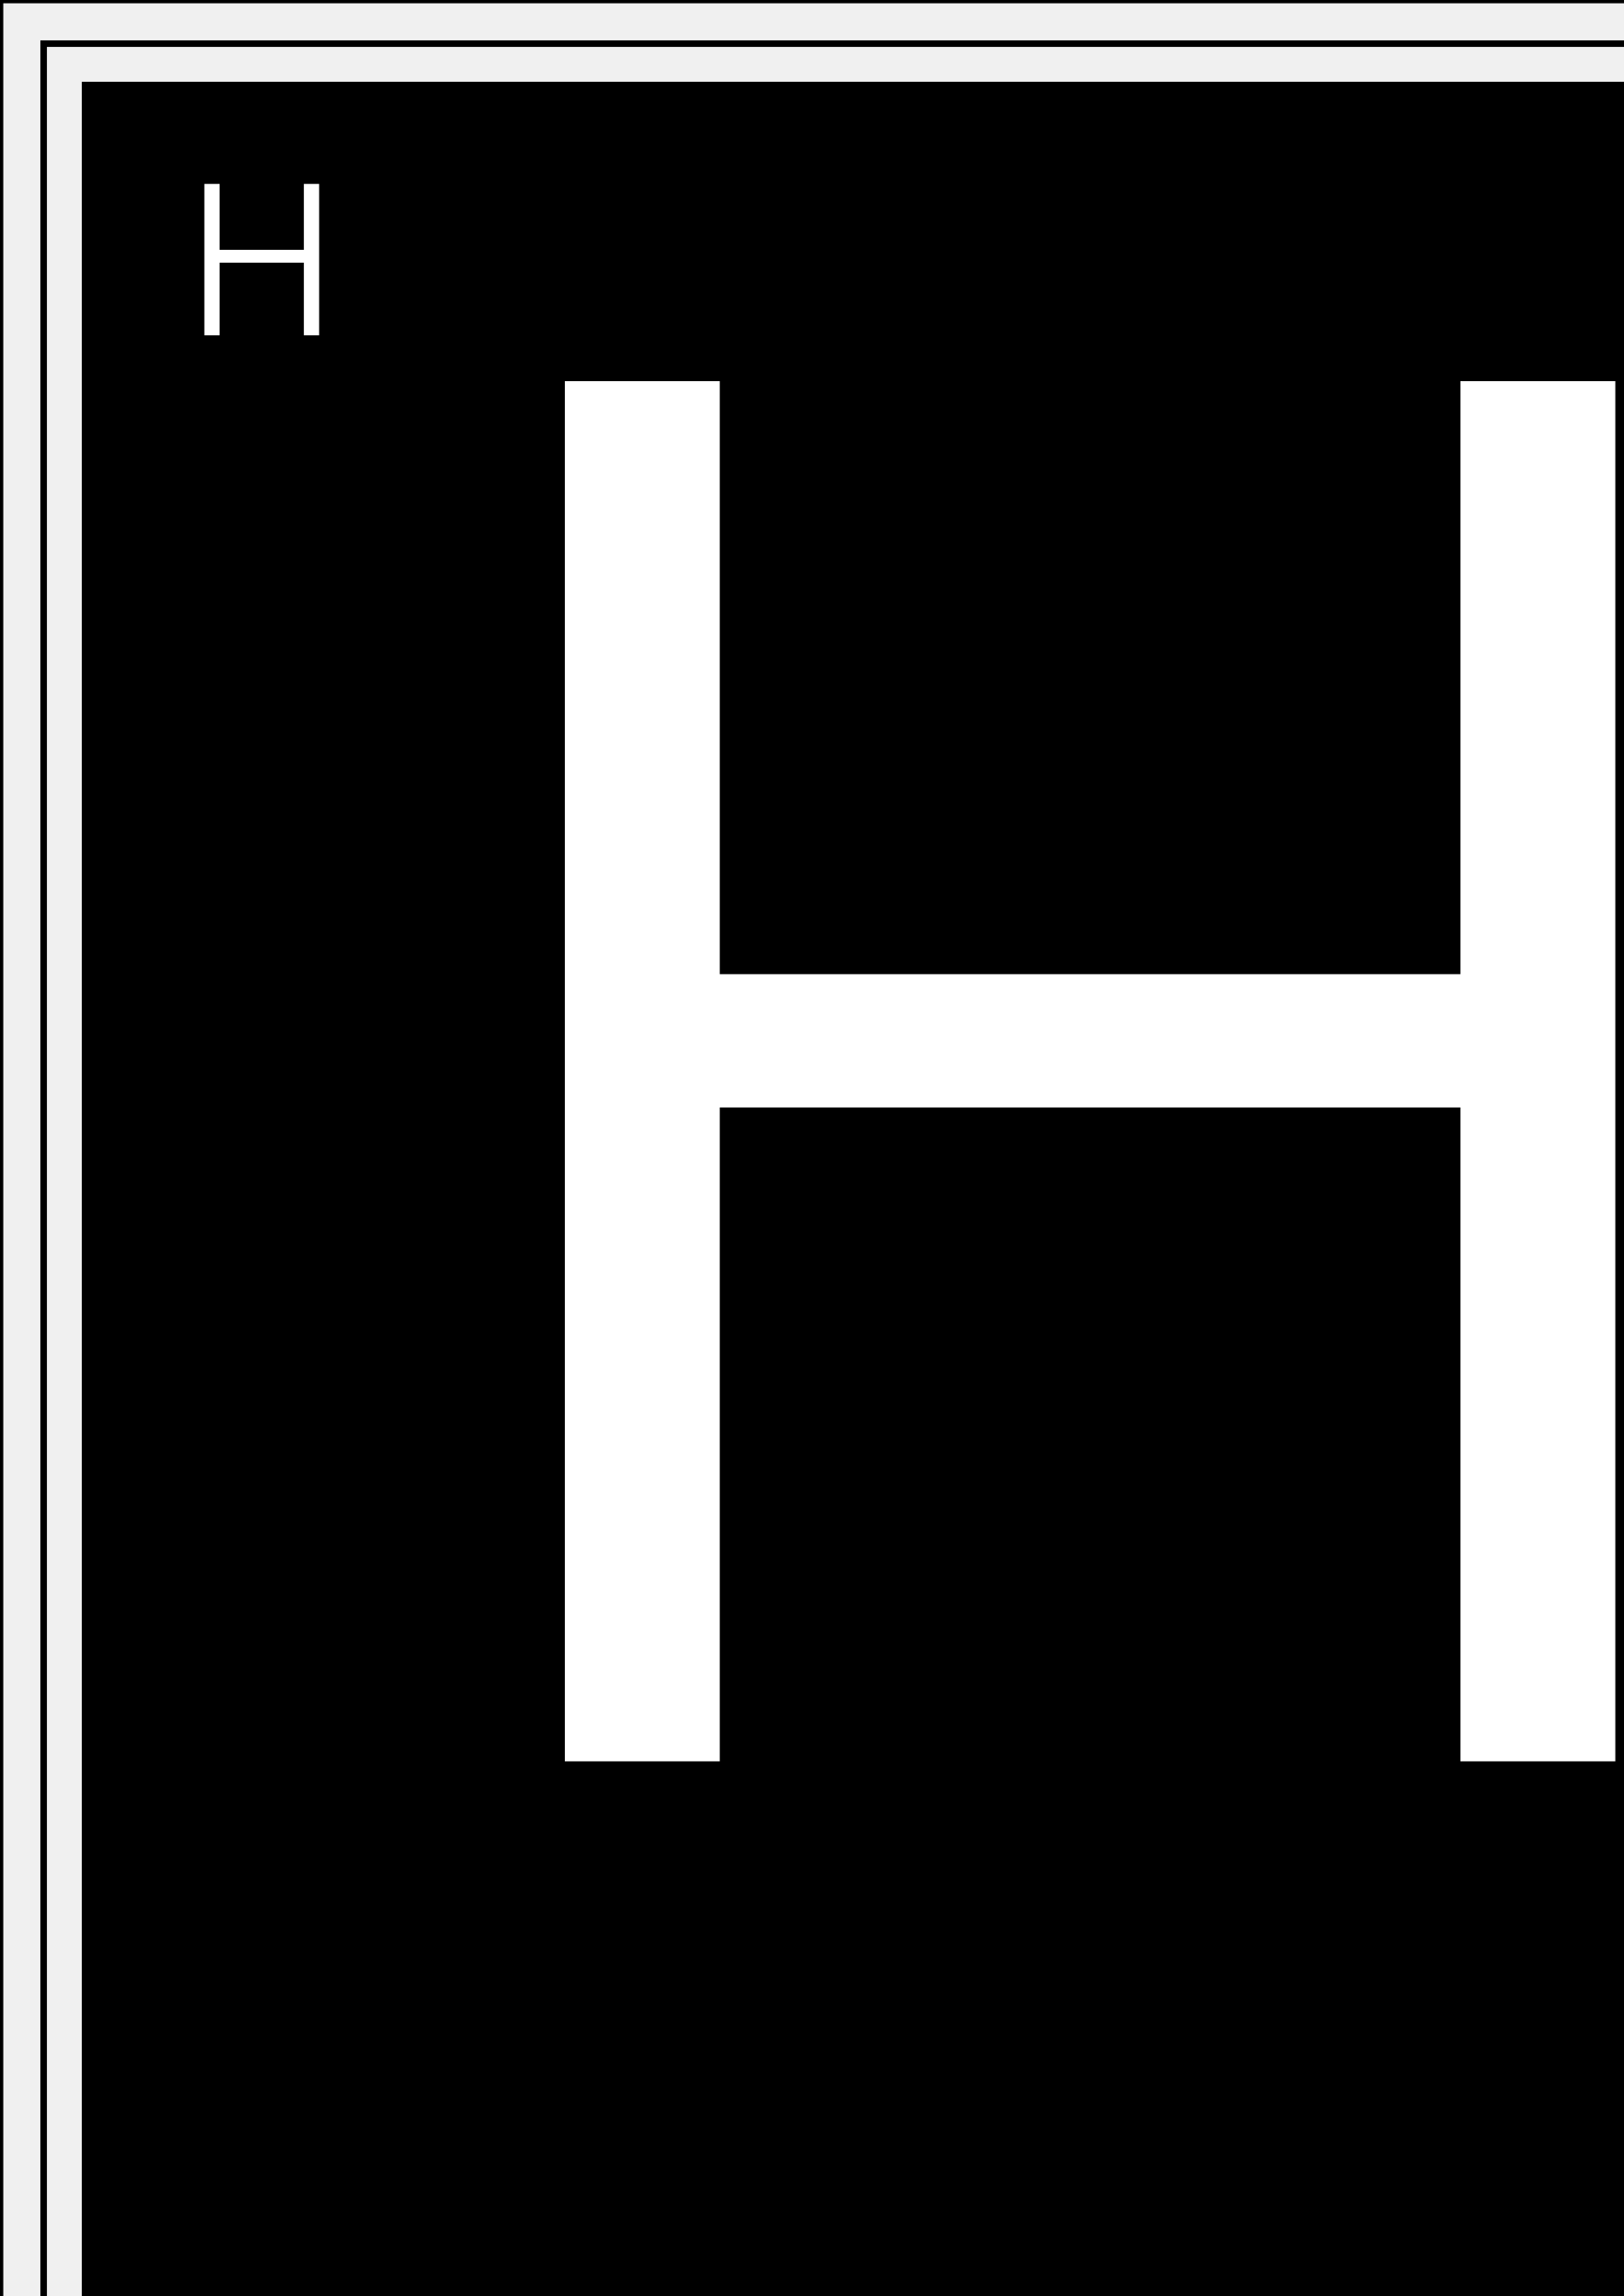
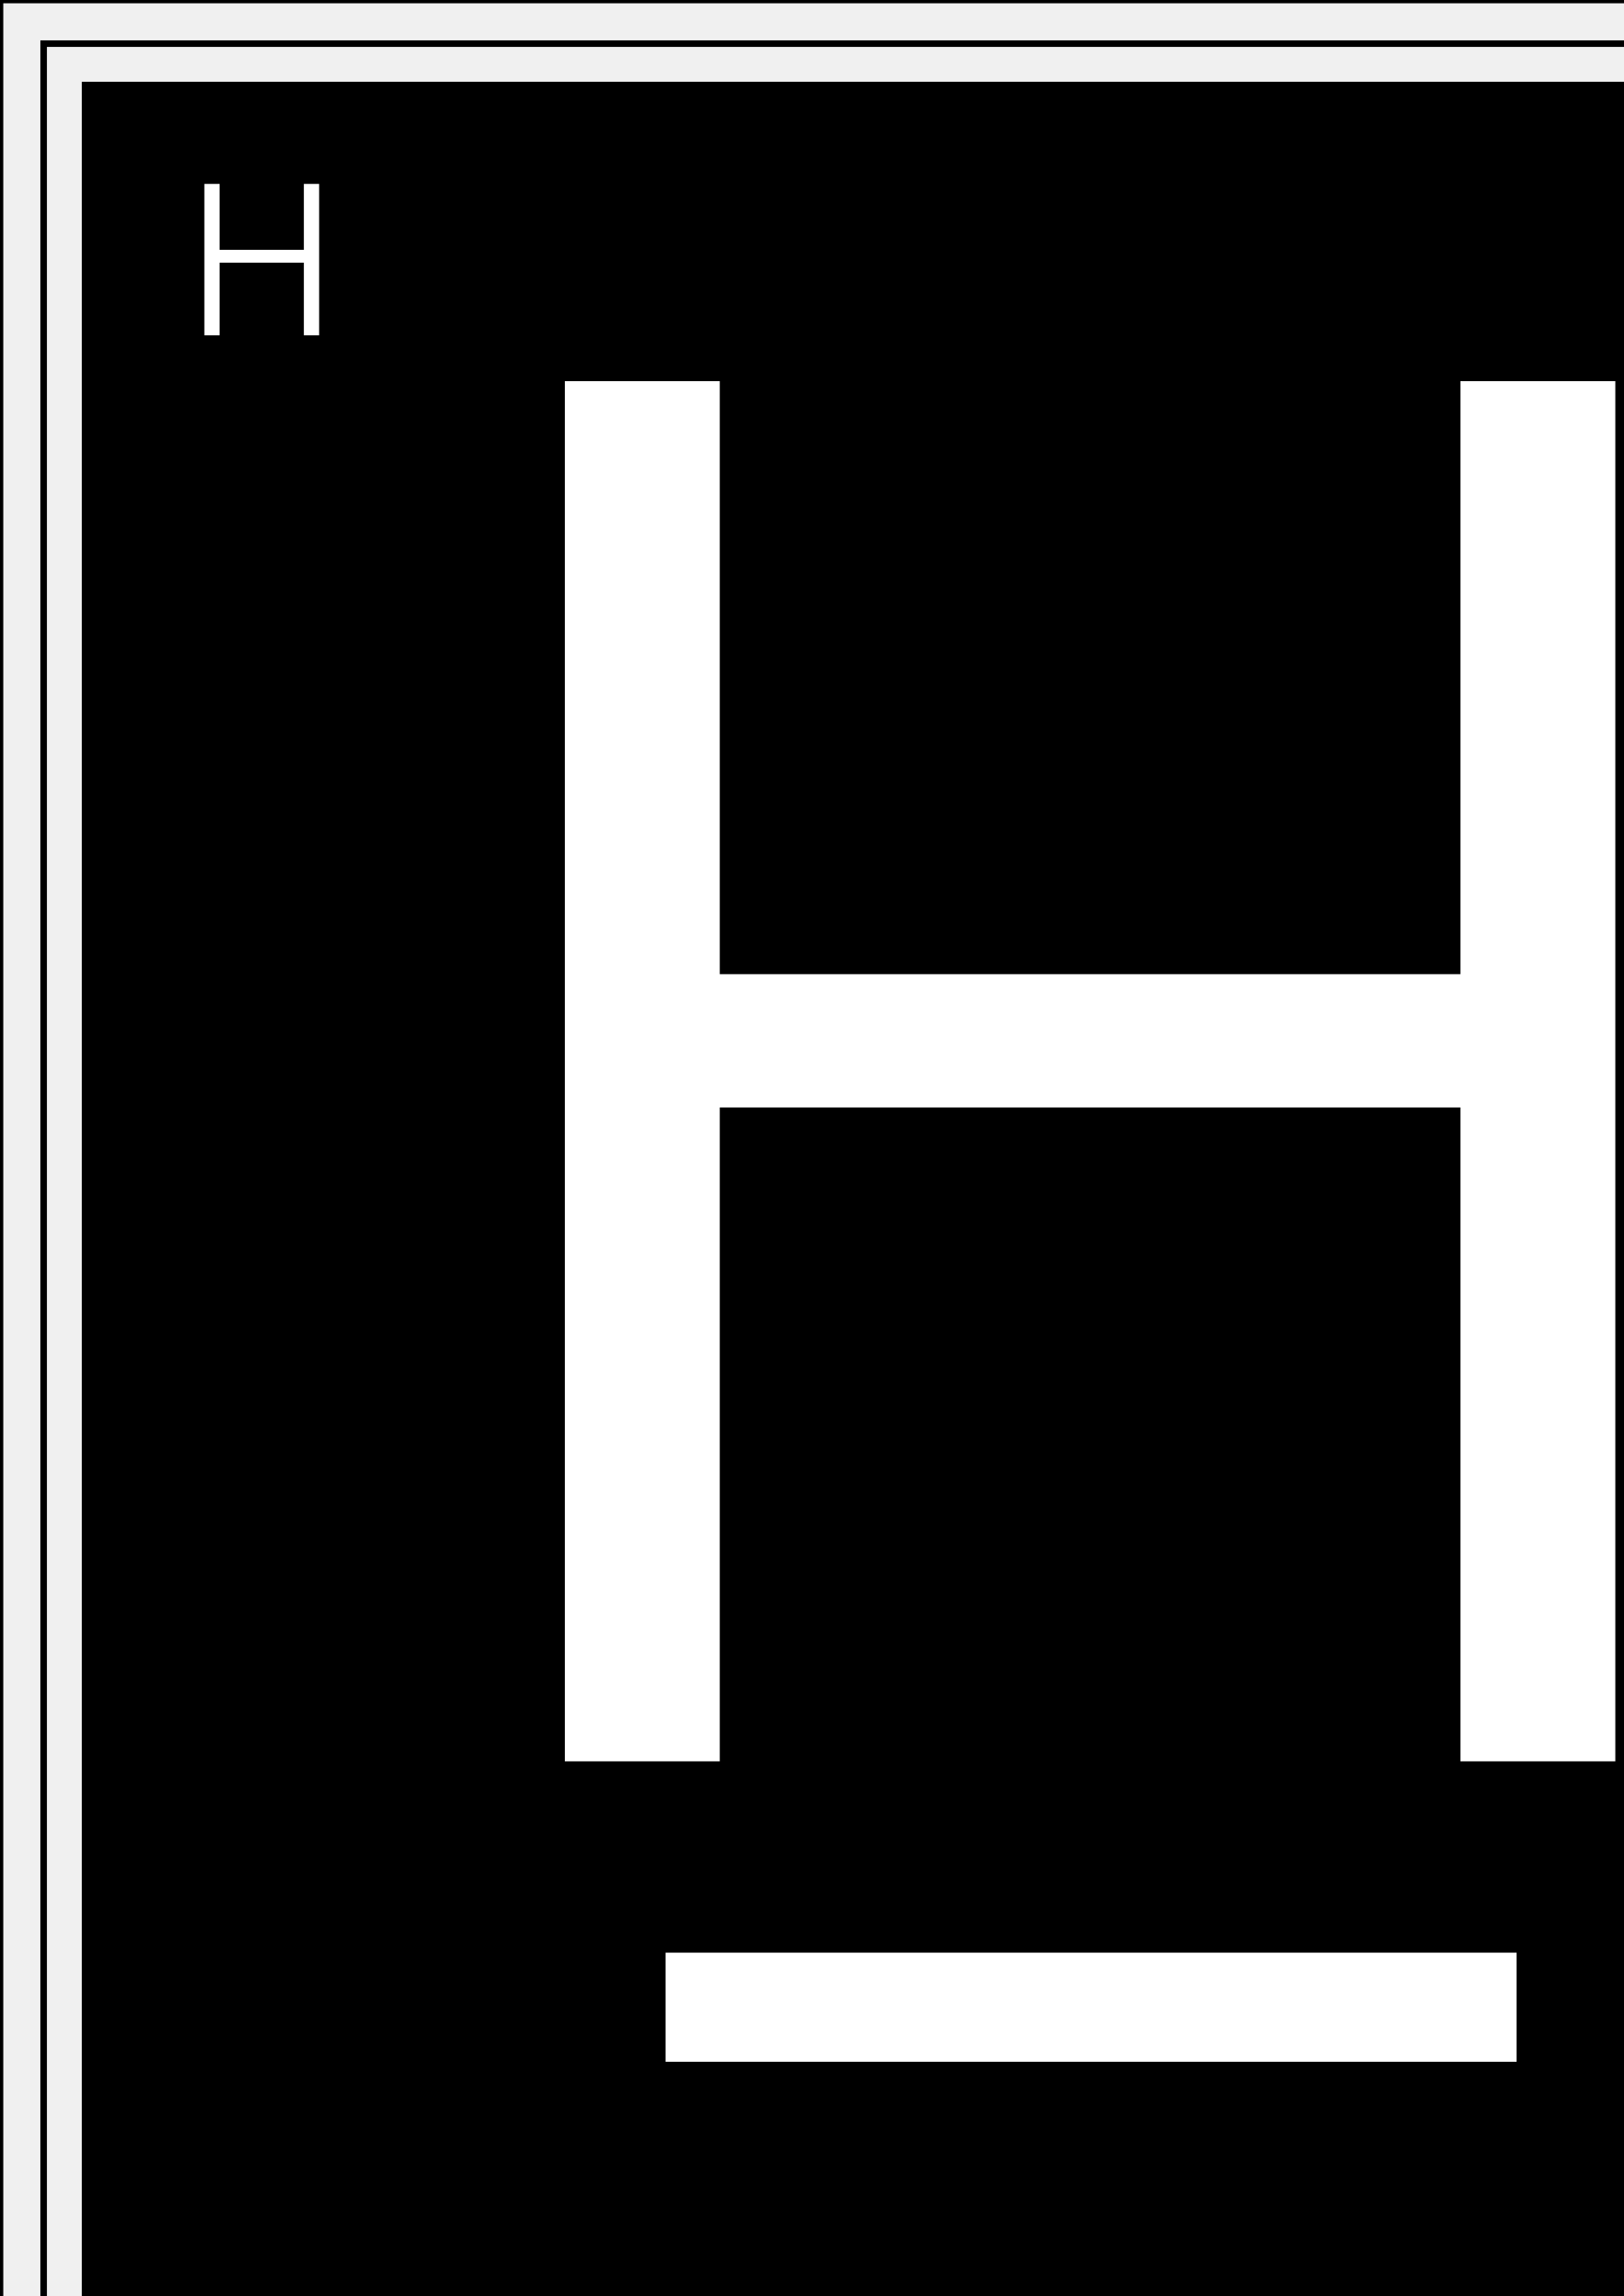
- <svg xmlns="http://www.w3.org/2000/svg" viewBox="0 0 744.095 1052.362">
+ <svg xmlns="http://www.w3.org/2000/svg" xmlns:xlink="http://www.w3.org/1999/xlink" viewBox="0 0 744.095 1052.362">
  <defs>
    <pattern id="p_circles" x="5" y="0" width="50" height="50" patternUnits="userSpaceOnUse" patternTransform="rotate(45 0 0) scale(2)">
      <circle cx="20" cy="20" r="16" style="fill:none;stroke:#000;stroke-width:2" />
    </pattern>
    <pattern id="p_squares" x="5" y="0" width="50" height="50" patternUnits="userSpaceOnUse" patternTransform="rotate(43 0 0) scale(2)">
      <rect x="0" y="0" width="30" height="30" style="fill:none;stroke:#000;stroke-width:2" />
    </pattern>
    <pattern id="p_stars" x="0" y="0" width="110" height="110" patternUnits="userSpaceOnUse" patternTransform="rotate(45 0 0)">
      <g transform="translate(20 0) rotate(45 13 24) scale(2.4)">
        <path d="M 29 13 L 19 18 L 18 28 L 11 21 L 0 22 L 5 13 L 0 4 L 11 5 L 18 -2 L 19 8 L 29 13" style="fill:none;stroke:#000;stroke-width:2" />
      </g>
    </pattern>
    <pattern id="p_triangles" x="0" y="0" width="100" height="100" patternUnits="userSpaceOnUse" patternTransform="rotate(45 0 0)">
      <g transform="rotate(45 8 22) scale(2.1)">
        <path d="M 0 0 L 30 0 L 15 26 L 0 0" style="fill:none;stroke:#000;stroke-width:2" />
      </g>
    </pattern>
+     <path id="cross" d="M -20 -20 L 0 0 M 20 -20 L -20 20" style="fill:none;stroke:#000;stroke-width:5" />
  </defs>
  <g id="card">
    <g id="background">
      <rect id="main_d1" x="0" y="0" width="960" height="1370" style="fill:none;stroke:#000;stroke-width:3" />
      <rect id="main_d2" x="20" y="20" width="960" height="1370" style="fill:none;stroke:#000;stroke-width:3" />
      <rect id="main_background" x="40" y="40" width="900" height="1310" style="fill:#000;stroke:#000;stroke-width:5" />
+     </g>
+     <g>
+       <g transform="translate(-10 -10) rotate(0)">
+         <use xlink:href="#cross" x="0" y="0" />
+       </g>
+       <g transform="translate(1000 1420) rotate(180)">
+         <use xlink:href="#cross" x="0" y="0" />
+       </g>
+       <g transform="translate(1000 -10) rotate(90)">
+         <use xlink:href="#cross" x="0" y="0" />
+       </g>
+       <g transform="translate(-10 1420) rotate(270)">
+         <use xlink:href="#cross" x="0" y="0" />
+       </g>
    </g>
    <g id="values">
      <g transform="translate(120 120)">
        <g id="minor_digit">
          <text id="t1" class="value_top_left" x="10" y="10" style="dominant-baseline:middle;font-family:sans-serif;font-size:100;fill:#000;stroke:#000;stroke-width:2" text-anchor="middle">H</text>
          <text id="t2" class="value_top_left" x="0" y="0" style="dominant-baseline:middle;font-family:sans-serif;font-size:100;fill:#fff;stroke:#000;stroke-width:2" text-anchor="middle">H</text>
          <g transform="translate(-75 -60)">
            <g transform="translate(10 10)scale(0.15)">
              <path id="s1" class="value_top_left" style="dominant-baseline:middle;font-family:sans-serif;font-size:100;fill:#000;stroke:#000;stroke-width:10" />
            </g>
            <g transform="translate(0 0)scale(0.15)">
              <path id="s2" class="value_top_left" style="dominant-baseline:middle;font-family:sans-serif;font-size:100;fill:#fff;stroke:#000;stroke-width:10" />
            </g>
          </g>
        </g>
      </g>
      <g transform="translate(840 120)">
        <g id="minor_digit">
          <text id="t3" class="value_top_left" x="10" y="10" style="dominant-baseline:middle;font-family:sans-serif;font-size:100;fill:#000;stroke:#000;stroke-width:2" text-anchor="middle">H</text>
          <text id="t4" class="value_top_left" x="0" y="0" style="dominant-baseline:middle;font-family:sans-serif;font-size:100;fill:#fff;stroke:#000;stroke-width:2" text-anchor="middle">H</text>
          <g transform="translate(-75 -60)">
            <g transform="translate(10 10)scale(0.15)">
              <path id="s3" class="value_top_left" style="dominant-baseline:middle;font-family:sans-serif;font-size:100;fill:#000;stroke:#000;stroke-width:10" />
            </g>
            <g transform="translate(0 0)scale(0.15)">
              <path id="s4" class="value_top_left" style="dominant-baseline:middle;font-family:sans-serif;font-size:100;fill:#fff;stroke:#000;stroke-width:10" />
            </g>
          </g>
        </g>
      </g>
      <g transform="translate(120 1250)">
        <g id="minor_digit">
          <text id="t5" class="value_top_left" x="10" y="10" style="dominant-baseline:middle;font-family:sans-serif;font-size:100;fill:#000;stroke:#000;stroke-width:2" text-anchor="middle">H</text>
          <text id="t6" class="value_top_left" x="0" y="0" style="dominant-baseline:middle;font-family:sans-serif;font-size:100;fill:#fff;stroke:#000;stroke-width:2" text-anchor="middle">H</text>
          <g transform="translate(-75 -60)">
            <g transform="translate(10 10)scale(0.15)">
              <path id="s5" class="value_top_left" style="dominant-baseline:middle;font-family:sans-serif;font-size:100;fill:#000;stroke:#000;stroke-width:10" />
            </g>
            <g transform="translate(0 0)scale(0.15)">
              <path id="s6" class="value_top_left" style="dominant-baseline:middle;font-family:sans-serif;font-size:100;fill:#fff;stroke:#000;stroke-width:10" />
            </g>
          </g>
        </g>
      </g>
      <g transform="translate(840 1250)">
        <g id="minor_digit">
          <text id="t7" class="value_top_left" x="10" y="10" style="dominant-baseline:middle;font-family:sans-serif;font-size:100;fill:#000;stroke:#000;stroke-width:2" text-anchor="middle">H</text>
          <text id="t8" class="value_top_left" x="0" y="0" style="dominant-baseline:middle;font-family:sans-serif;font-size:100;fill:#fff;stroke:#000;stroke-width:2" text-anchor="middle">H</text>
          <g transform="translate(-75 -60)">
            <g transform="translate(10 10)scale(0.15)">
              <path id="s7" class="value_top_left" style="dominant-baseline:middle;font-family:sans-serif;font-size:100;fill:#000;stroke:#000;stroke-width:10" />
            </g>
            <g transform="translate(0 0)scale(0.15)">
              <path id="s8" class="value_top_left" style="dominant-baseline:middle;font-family:sans-serif;font-size:100;fill:#fff;stroke:#000;stroke-width:10" />
            </g>
          </g>
        </g>
      </g>
      <g id="main_value" transform="translate(500 500)">
        <g id="main_digit">
          <g class="text">
            <text id="value_main_shadow" x="15" y="15" style="dominant-baseline:middle;font-family:impact;font-size:900;fill:#000;stroke:#000;stroke-width:10;letter-spacing:-30" text-anchor="middle">H</text>
            <text id="value_main" x="0" y="0" style="dominant-baseline:middle;font-family:impact;font-size:900;fill:#fff;stroke:#000;stroke-width:10;letter-spacing:-30" text-anchor="middle">H</text>
            <g transform="translate(-500 -380)">
              <g transform="translate(15 15)">
                <path id="s_value_main_shadow" x="15" y="15" style="dominant-baseline:middle;font-family:impact;font-size:900;fill:#000;stroke:#000;stroke-width:10;letter-spacing:-30" />
              </g>
              <path id="s_value_main" x="0" y="0" style="dominant-baseline:middle;font-family:impact;font-size:900;fill:#fff;stroke:#000;stroke-width:10;letter-spacing:-30" />
+               <g>
+                 <rect x="310" y="780" width="400" height="60" style="fill:#000;stroke:#000;stroke-width:10;" />
+                 <rect x="300" y="770" width="400" height="60" style="fill:#fff;stroke:#000;stroke-width:10;" />
+               </g>
            </g>
          </g>
        </g>
      </g>
    </g>
  </g>
-   <g transform="scale(.77)">
-     <g transform="scale(0.25) translate(100 141)" id="deck" />
+   <g id="main_panel" transform="scale(.77)">
+     <g id="deck" transform="scale(0.25) translate(100 141)" />
  </g>
</svg>
